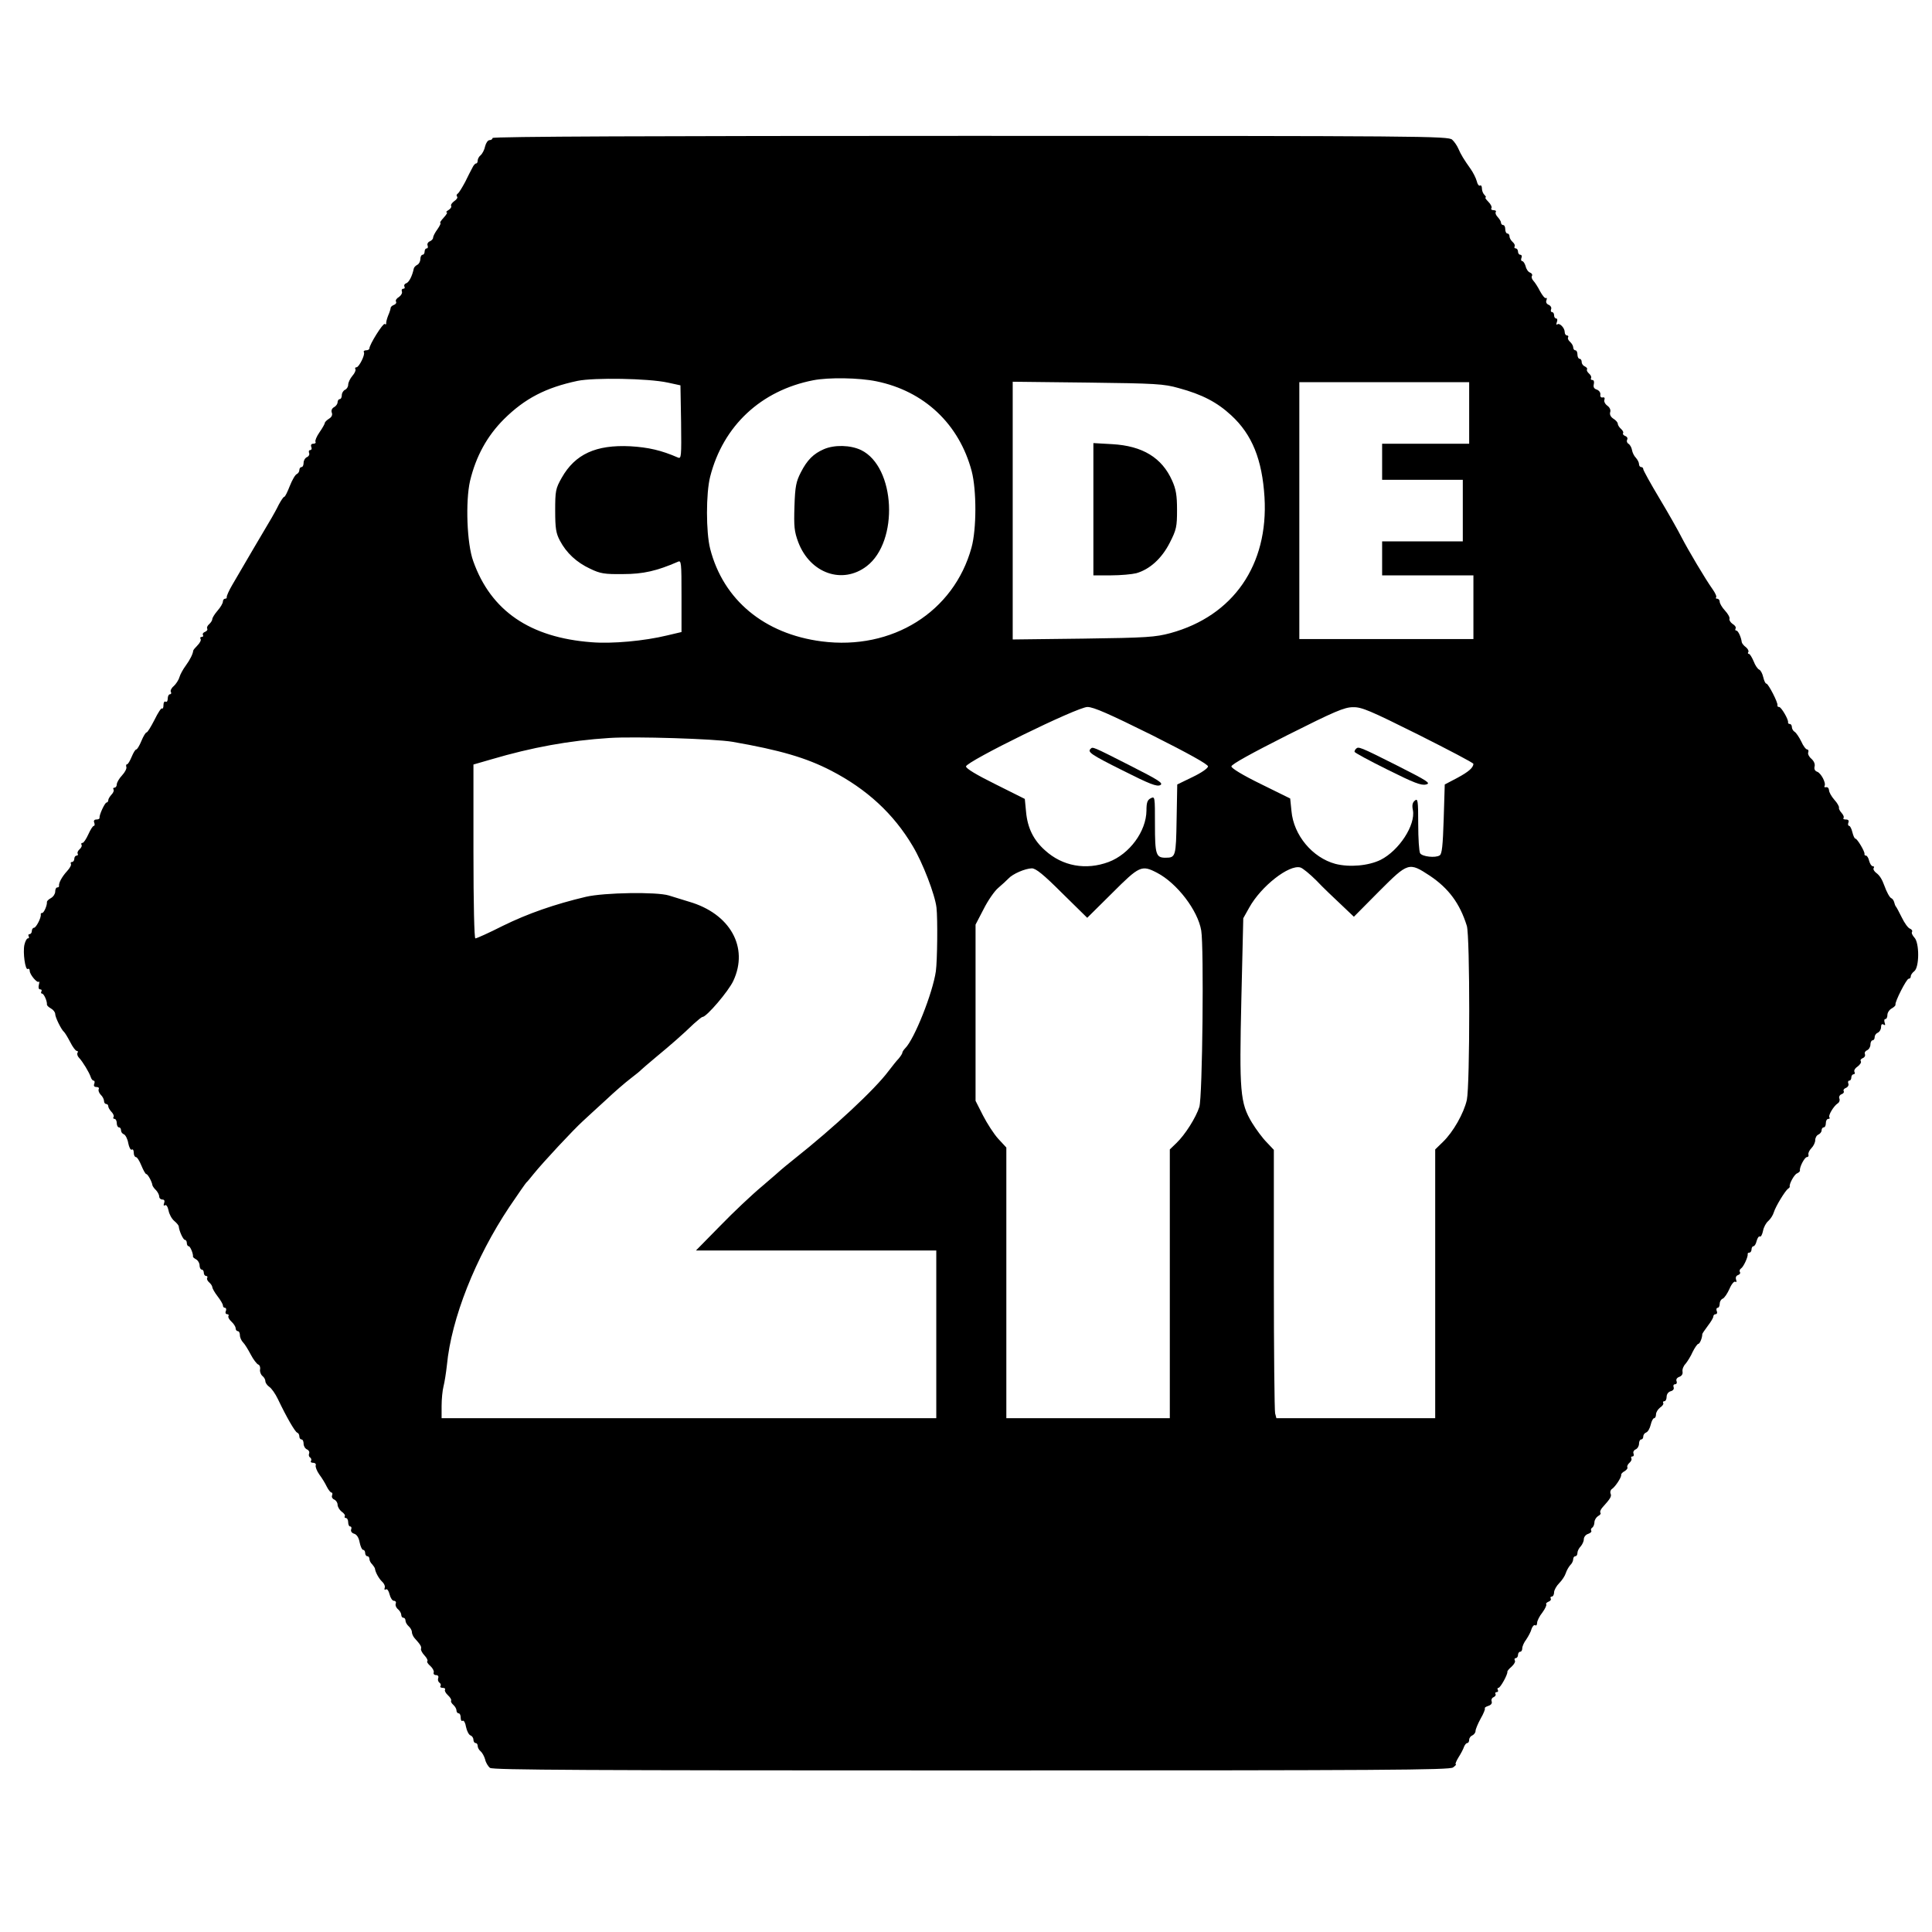
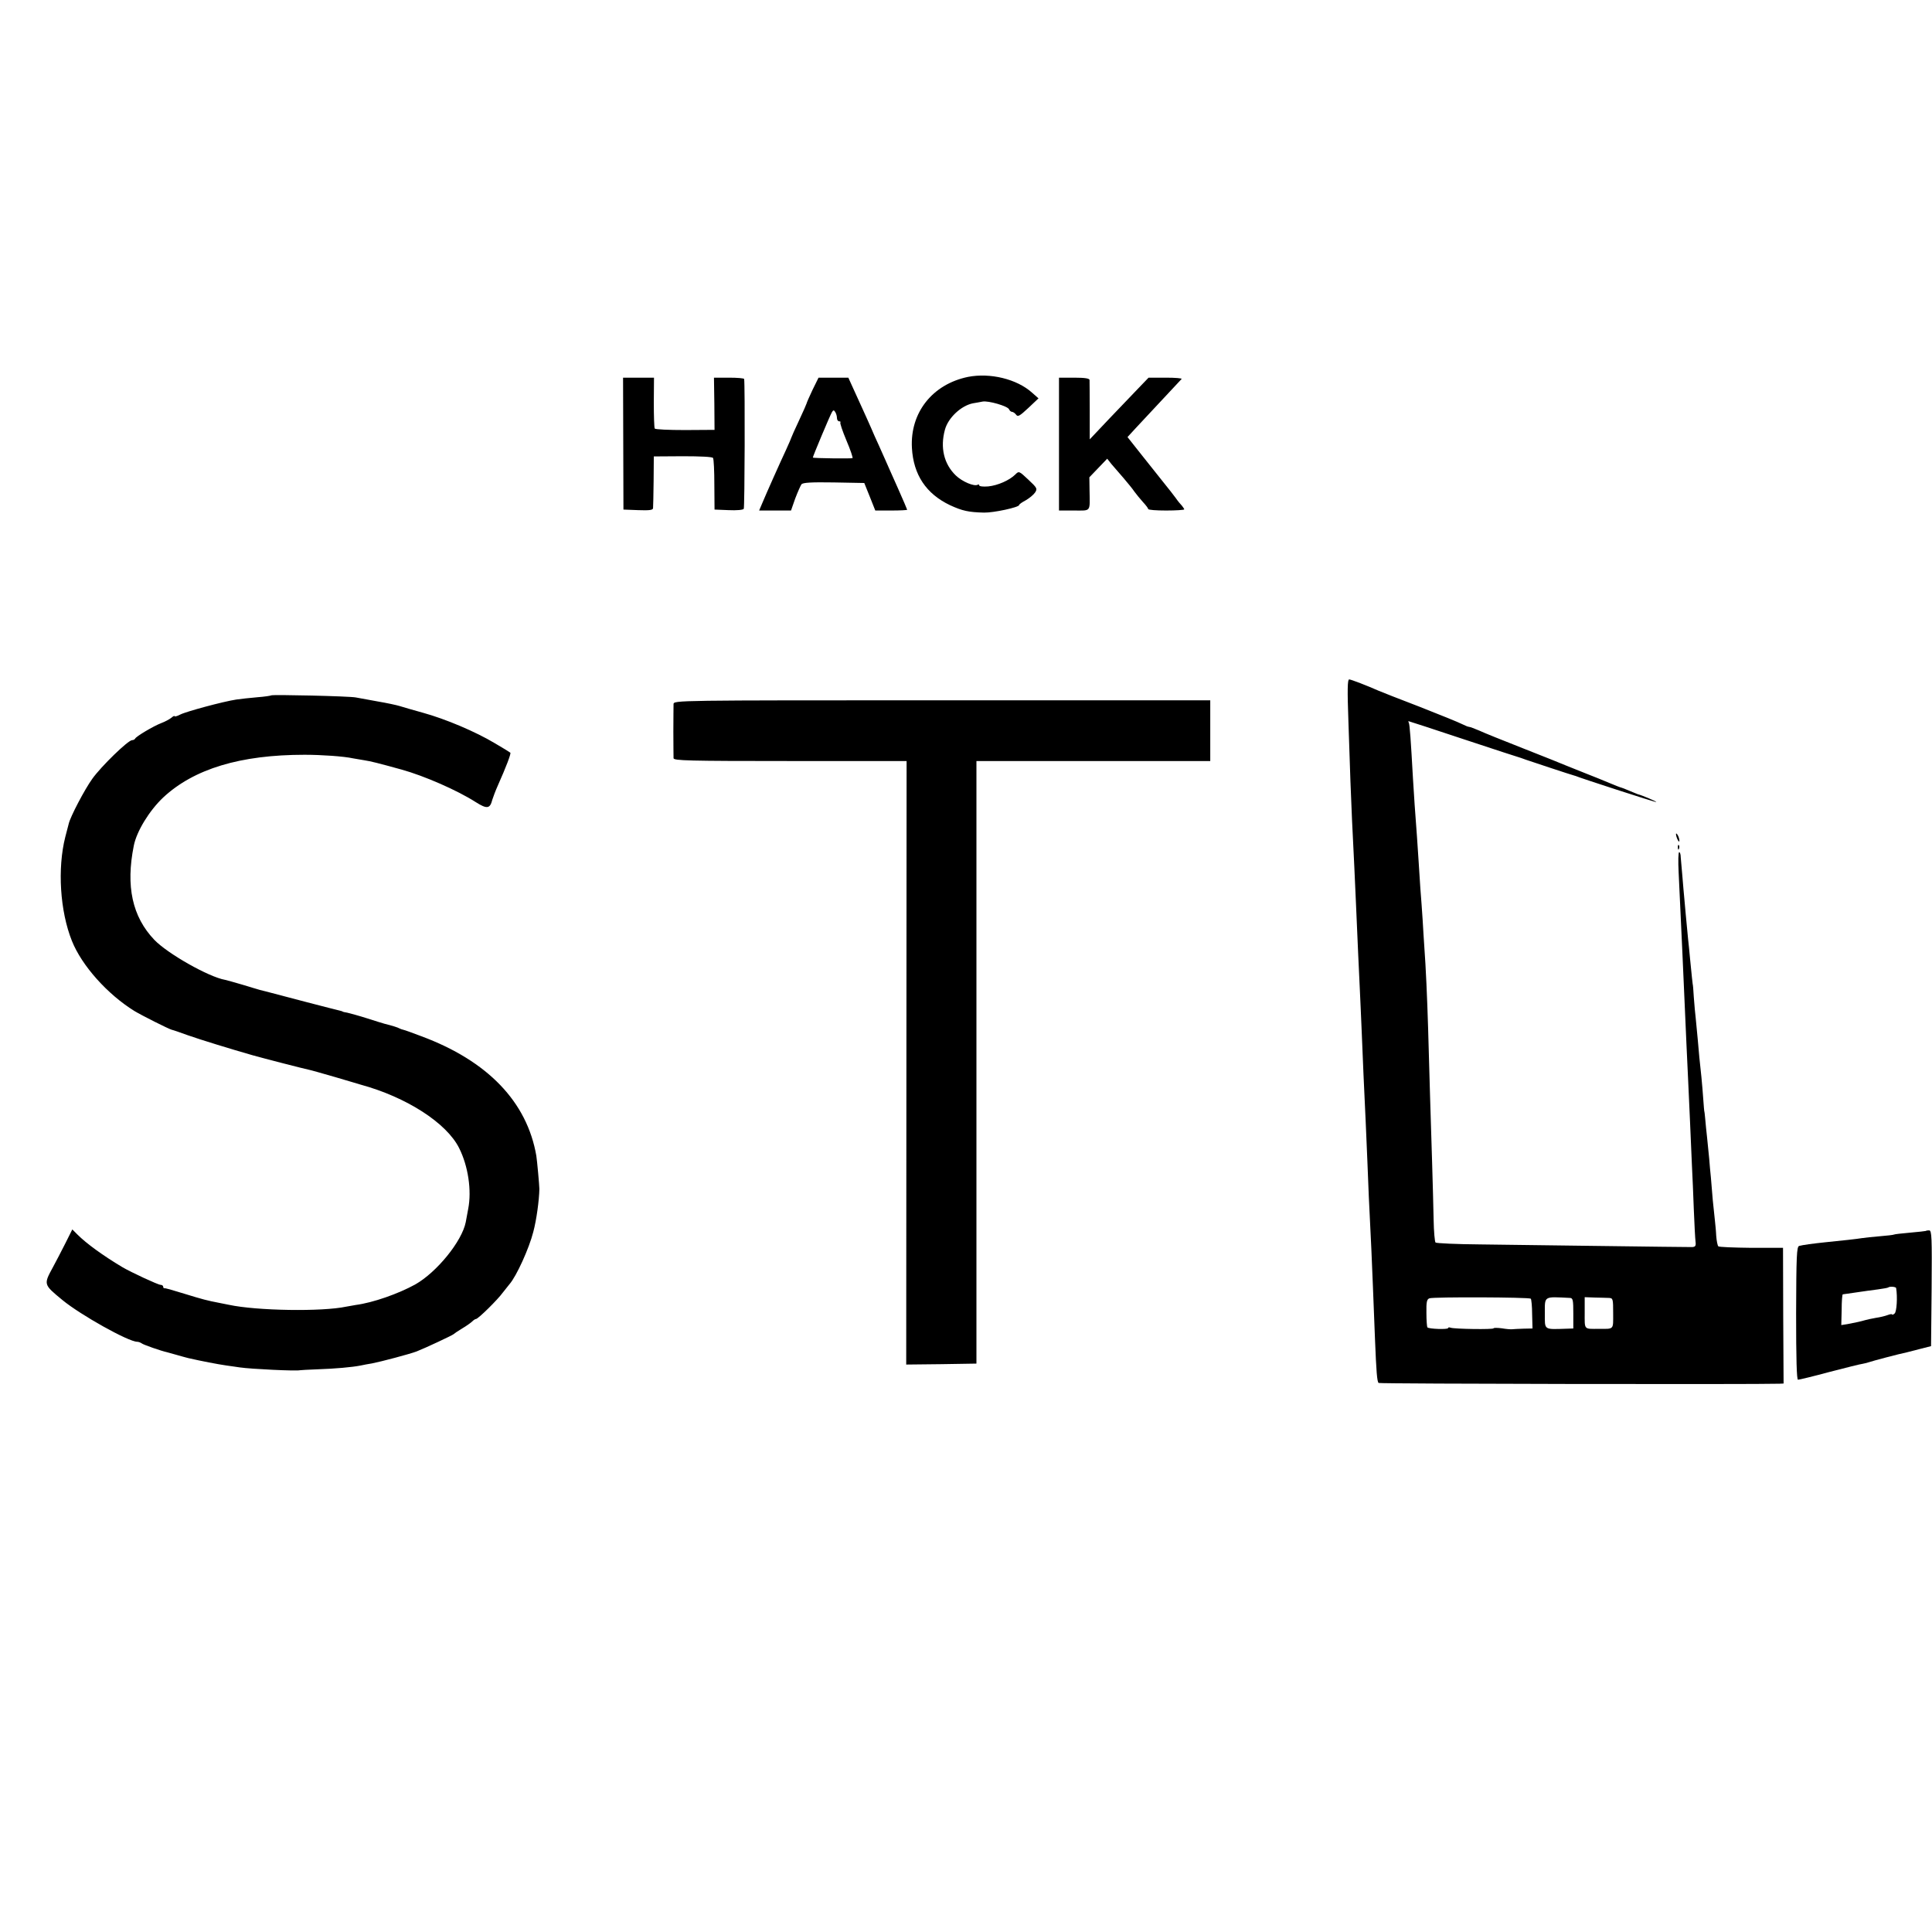
- <svg xmlns="http://www.w3.org/2000/svg" version="1" width="1213.333" height="1213.333" viewBox="0 0 910 910">
-   <path d="M232 65c0 .5-.6 1-1.4 1-.8 0-1.7 1.3-2.1 2.9-.3 1.6-1.3 3.5-2.1 4.2-.8.6-1.4 1.8-1.4 2.5 0 .8-.3 1.4-.8 1.4-.4 0-1.2.9-1.7 2-.6 1-2.1 4.1-3.4 6.7-1.4 2.6-2.9 5.1-3.5 5.5-.6.4-.7 1-.3 1.4.4.4-.2 1.4-1.3 2.1-1.1.8-1.8 1.8-1.5 2.3.3.5-.3 1.3-1.2 1.9-1 .6-1.4 1.1-.9 1.1.5 0-.1 1.1-1.4 2.5-1.3 1.4-2 2.5-1.6 2.5.4 0-.2 1.3-1.3 2.9-1.2 1.6-2.1 3.4-2.1 4 0 .7-.7 1.4-1.6 1.8-.8.3-1.3 1.2-1 1.9.3.8.1 1.4-.4 1.4-.6 0-1 .7-1 1.5s-.4 1.5-1 1.5c-.5 0-1 .9-1 2 0 1-.6 2.3-1.4 2.7-.8.4-1.6 1.2-1.7 1.8-.7 3.4-2.2 6.4-3.5 6.9-.9.3-1.2 1-.9 1.6.3.5.1 1-.5 1-.7 0-1 .6-.7 1.3.3.7-.4 1.9-1.4 2.6-1.1.6-1.7 1.6-1.4 2.1.4.6-.1 1.3-.9 1.6-.9.3-1.6 1-1.6 1.4 0 .5-.5 2.1-1.2 3.7-.6 1.5-1 3.2-.9 3.6.1.5-.2.6-.7.3-.8-.5-7.2 9.7-7.2 11.5 0 .5-.7.9-1.6.9-.8 0-1.3.4-1 .9.7 1.1-2.3 7.1-3.5 7.1-.6 0-.8.4-.5.9.3.4-.3 1.9-1.4 3.1-1.1 1.3-2 3.2-2 4.2s-.7 2.1-1.5 2.4c-.8.4-1.5 1.5-1.5 2.5s-.4 1.9-1 1.9c-.5 0-1 .7-1 1.5 0 .7-.7 1.8-1.7 2.3-1 .6-1.4 1.6-1 2.6.4 1-.1 2.1-1.3 2.8-1.1.7-2 1.6-2 2 0 .4-1.1 2.4-2.5 4.4-1.4 2-2.2 4-1.9 4.5.3.5-.2.9-1 .9-1 0-1.3.6-1 1.5.4.8.1 1.5-.5 1.5s-.8.6-.5 1.4c.3.7-.2 1.6-1 1.9-.9.4-1.6 1.6-1.6 2.7s-.4 2-1 2c-.5 0-1 .6-1 1.4 0 .8-.6 1.6-1.2 1.9-.7.2-2.2 2.8-3.3 5.6-1.1 2.8-2.2 5.1-2.6 5.1-.4 0-1.5 1.7-2.6 3.7-1 2.1-2.6 4.9-3.4 6.3-2 3.3-14.8 25.1-18.5 31.5-1.6 2.7-2.7 5.3-2.6 5.7.1.5-.2.8-.8.8-.5 0-1 .6-1 1.3 0 .8-1.1 2.7-2.5 4.3-1.4 1.6-2.5 3.4-2.5 4 0 .6-.7 1.7-1.5 2.4s-1.2 1.6-.9 2.1c.3.5-.2 1.2-1 1.5-.9.3-1.3 1-1 1.5.3.5 0 .9-.6.9s-.9.4-.5 1c.3.5-.3 1.8-1.5 3-1.1 1.1-2 2.2-2 2.5-.1 1.4-1.5 4.3-3.5 7-1.2 1.6-2.6 4.1-3 5.5-.4 1.4-1.7 3.3-2.7 4.2-1.1.9-1.7 2.2-1.3 2.7.3.6.1 1.1-.4 1.1-.6 0-1.1.9-1.1 2.1 0 1.1-.4 1.7-1 1.4-.6-.3-1 .4-1 1.6 0 1.2-.3 1.9-.7 1.6-.3-.4-1.9 2-3.5 5.3-1.7 3.3-3.3 6-3.8 6-.4 0-1.5 1.8-2.4 4-.9 2.2-2 4-2.4 4-.5 0-1.4 1.6-2.2 3.5-.8 1.9-1.7 3.5-2.2 3.5-.4 0-.5.6-.3 1.2.3.7-.6 2.5-2 4s-2.5 3.4-2.5 4.3c0 .8-.5 1.5-1.1 1.5-.5 0-.8.4-.4.9.3.5-.2 1.6-1 2.4-.8.9-1.5 2-1.5 2.6 0 .6-.4 1.1-.8 1.1-.8 0-3.6 6-3.3 7.2 0 .5-.6.8-1.5.8-1 0-1.4.6-1 1.5.3.8.2 1.5-.2 1.5-.5 0-1.6 1.8-2.6 4s-2.2 4-2.7 4c-.6 0-.8.4-.5.9.3.5-.1 1.4-.9 2.1-.8.7-1.2 1.6-.9 2.1.3.5 0 .9-.5.9-.6 0-1.1.7-1.1 1.5s-.5 1.5-1.1 1.5c-.5 0-.8.4-.5.9.3.5-.5 2-1.8 3.4-2.4 2.6-4 5.6-3.8 6.9.1.5-.3.8-.8.8-.6 0-1 .9-1 2 0 1-.9 2.4-2 3-1.1.6-1.9 1.4-1.9 1.8.2 1.5-1.4 5.2-2.2 5.2-.5 0-.8.3-.7.7.3 1.5-2.2 6.3-3.2 6.3-.5 0-1 .7-1 1.5s-.5 1.5-1.1 1.5c-.5 0-.7.4-.4 1 .3.5.2 1-.4 1-.5 0-1.2 1.3-1.6 3-.8 3.6.4 12.2 1.6 11.4.5-.3.9.1.9.9 0 1.7 3.5 5.9 4.3 5.1.3-.3.3.3 0 1.5-.3 1.3-.1 2.1.6 2.1s.9.4.6 1c-.3.5-.2 1 .3 1 .9 0 2.5 3.7 2.3 5.2 0 .4.8 1.2 1.9 1.8 1.1.6 2 1.8 2 2.6 0 1.6 2.9 7.4 4.1 8.4.4.3 1.7 2.4 2.9 4.7 1.2 2.4 2.6 4.3 3.2 4.3.5 0 .7.4.3.9-.3.5 0 1.6.7 2.3 1.8 1.9 4.8 6.9 5.5 9 .3 1 .9 1.8 1.4 1.8.5 0 .6.7.3 1.5-.4 1 0 1.5 1.1 1.5.9 0 1.3.5 1 1-.3.6.1 1.7.9 2.6.9.8 1.6 2.2 1.6 3 0 .8.5 1.4 1 1.4.6 0 1 .5 1 1.1 0 .6.7 1.7 1.5 2.6.8.8 1.3 1.9 1 2.4-.4.5-.1.9.4.9.6 0 1.1.9 1.1 2s.5 2 1 2c.6 0 1 .6 1 1.4 0 .8.6 1.6 1.4 1.9.7.3 1.7 2.2 2 4.1.4 2 1.1 3.4 1.7 3.1.5-.4.9.3.9 1.4 0 1.2.5 2.1 1 2.1.6 0 1.7 1.8 2.6 4 .9 2.2 1.9 4 2.3 4 .7 0 2.7 3.6 2.9 5.3.1.4.8 1.5 1.7 2.3.8.9 1.5 2.2 1.5 3 0 .8.7 1.4 1.5 1.4.9 0 1.2.6.8 1.7-.4 1-.2 1.4.4 1 .6-.4 1.3.6 1.7 2.5.3 1.7 1.5 3.9 2.7 4.9 1.1.9 2.1 2.1 2.1 2.6.2 2.2 2.1 6.3 2.9 6.3.5 0 .9.7.9 1.5s.4 1.5.9 1.5c.7 0 2.2 3.6 2 4.9-.1.2.6.8 1.5 1.3S94 595 94 596c0 1.1.5 2 1 2 .6 0 1 .7 1 1.5s.5 1.5 1.1 1.5c.5 0 .8.4.5.9-.3.5.1 1.4.9 2.1.8.7 1.5 1.7 1.5 2.3 0 .5 1.1 2.5 2.5 4.3 1.4 1.8 2.5 3.7 2.5 4.3 0 .6.4 1.1 1 1.1.5 0 .7.7.4 1.5-.4.8-.1 1.5.6 1.5.6 0 .9.4.6.9-.3.4.3 1.6 1.4 2.6 1.1 1 2 2.4 2 3.2 0 .7.5 1.3 1 1.3.6 0 1 .9 1 1.9 0 1.1.7 2.6 1.5 3.4.8.8 2.4 3.4 3.6 5.7 1.2 2.3 2.8 4.4 3.5 4.7.7.2 1.1 1.3.9 2.3-.2 1 .3 2.4 1.1 3.1.8.6 1.4 1.7 1.4 2.5 0 .7.8 1.9 1.8 2.6 1.1.7 2.9 3.3 4.1 5.8 4.1 8.6 8.1 15.5 9.1 15.8.6.2 1 1 1 1.8s.5 1.4 1 1.4c.6 0 1 .9 1 2s.7 2.3 1.6 2.7c.8.3 1.3 1.2 1 1.9-.3.7-.1 1.6.5 1.9.5.4.7 1.1.4 1.6-.4.5.1.9 1 .9s1.5.6 1.2 1.2c-.2.7.5 2.6 1.7 4.3 1.2 1.6 2.8 4.2 3.5 5.7.8 1.6 1.8 2.8 2.2 2.8.5 0 .6.6.3 1.4-.3.7.2 1.6 1 1.9.9.4 1.6 1.5 1.6 2.4 0 1 .9 2.5 1.9 3.3 1.1.7 1.8 1.7 1.5 2.2-.3.4 0 .8.5.8.6 0 1.1.9 1.1 2s.4 2 1 2c.5 0 .7.6.4 1.4-.3.8.3 1.7 1.4 2 1.3.4 2.2 1.9 2.6 4.1.4 1.9 1.1 3.5 1.6 3.5.6 0 1 .7 1 1.5s.5 1.5 1 1.5c.6 0 1 .6 1 1.3 0 .7.6 1.9 1.3 2.5.6.7 1.2 1.6 1.3 2 .2 1.8 1.9 4.8 3.4 6.2.9.8 1.5 2.1 1.2 2.9-.3.8 0 1.1.6.7.6-.3 1.3.7 1.7 2.4.4 1.6 1.3 3 2 3 .8 0 1.2.6.9 1.3-.3.8.2 2 1.1 2.7.8.7 1.5 1.9 1.5 2.6 0 .8.5 1.4 1 1.4.6 0 1 .6 1 1.4 0 .7.7 1.9 1.5 2.6.8.7 1.5 1.9 1.5 2.7 0 .8.6 2.1 1.2 2.8 2.9 3.2 3.4 4.1 3.1 5.1-.2.5.5 1.9 1.6 3.1 1.1 1.1 1.7 2.4 1.4 2.7-.4.3.3 1.4 1.4 2.3 1.1 1 1.8 2.4 1.6 3-.3.7.2 1.3 1.1 1.3.9 0 1.3.6 1 1.4-.3.8 0 1.7.5 2.1.6.3.9 1.1.6 1.6-.4.5.1.9 1 .9s1.4.4 1.1.9c-.3.4.3 1.6 1.4 2.6 1.1 1 1.7 2.1 1.5 2.5-.3.4.2 1.3 1 2s1.5 1.9 1.5 2.6c0 .8.5 1.4 1 1.4.6 0 1 .9 1 2.1 0 1.1.4 1.8.9 1.4.6-.3 1.3 1 1.6 2.9.4 1.9 1.3 3.7 2.1 4 .8.3 1.4 1.2 1.4 2.1 0 .8.5 1.5 1 1.5.6 0 1 .6 1 1.4 0 .7.6 1.9 1.4 2.5.8.7 1.7 2.4 2.1 3.8.3 1.5 1.4 3.3 2.3 4 1.4 1 45.4 1.2 226.7 1.2 196.3 0 225.2-.2 226.9-1.4 1.1-.8 1.7-1.5 1.3-1.5-.4 0 .2-1.5 1.3-3.3 1.1-1.7 2.3-4 2.6-5 .4-.9 1-1.7 1.5-1.7s.9-.7.9-1.5c0-.9.7-1.8 1.5-2.1.8-.4 1.5-1.3 1.5-2.1s1.1-3.4 2.4-5.8c1.4-2.4 2.2-4.5 2-4.8-.3-.3.4-.8 1.6-1.2 1.3-.4 1.9-1.2 1.6-2.1-.3-.8.1-1.7.9-2 .8-.4 1.2-1 .9-1.5-.3-.5 0-.9.6-.9s.8-.5.5-1c-.3-.6-.2-1 .3-1 .9 0 4.4-6.3 4.2-7.6-.1-.3.8-1.4 2-2.4 1.2-1.1 1.9-2.4 1.5-2.9-.3-.6-.1-1.1.4-1.1.6 0 1.1-.7 1.1-1.5s.5-1.5 1-1.5c.6 0 1-.7 1-1.6 0-.9.8-2.8 1.9-4.2 1-1.5 2.2-3.7 2.5-5 .4-1.2 1.2-2 1.7-1.7.5.4.9-.2.9-1.1 0-.9 1.1-3.2 2.5-4.9 1.3-1.8 2.1-3.5 1.8-3.9-.3-.3.2-.8 1.1-1.2.9-.3 1.3-1 1-1.5-.3-.5 0-.9.5-.9.6 0 1.1-.9 1.1-2 0-1 1.1-3 2.4-4.3 1.3-1.3 2.7-3.4 3.1-4.7.4-1.3 1.4-3 2.1-3.8.8-.7 1.4-2 1.4-2.8 0-.8.5-1.4 1-1.4.6 0 1-.7 1-1.6 0-.8.7-2.2 1.5-3 .8-.9 1.5-2.4 1.5-3.4s.9-2.2 2-2.5c1.1-.4 1.8-1 1.5-1.5-.3-.5-.1-1.1.5-1.5.5-.3 1-1.5 1-2.5s.8-2.3 1.7-2.9c1-.5 1.5-1.2 1.1-1.6-.3-.4.1-1.5 1-2.5 3.7-4.1 4.4-5.2 3.8-6.5-.3-.8 0-1.8.7-2.2 1.5-1 4.5-5.5 4.3-6.6-.1-.5.7-1.3 1.7-1.8.9-.6 1.5-1.4 1.2-1.8-.2-.5.2-1.4 1-2.1.8-.7 1.2-1.6.9-2.1-.3-.5-.1-.9.5-.9s.8-.6.5-1.4c-.3-.7.2-1.6 1-1.9.9-.4 1.6-1.6 1.6-2.7s.5-2 1-2c.6 0 1-.6 1-1.4 0-.8.6-1.6 1.4-1.9.8-.3 1.7-1.9 2.1-3.6.4-1.7 1.1-3.1 1.6-3.1s.9-.8.9-1.8.9-2.4 1.9-3.2c1.1-.7 1.8-1.7 1.5-2.2-.3-.4 0-.8.5-.8.6 0 1.1-.9 1.1-2.1 0-1.2.8-2.3 1.9-2.6 1.2-.3 1.7-1.1 1.4-1.9-.3-.8 0-1.4.7-1.4s1-.7.7-1.4c-.4-.9.2-1.7 1.3-2.1 1.1-.4 1.7-1.3 1.5-2.4-.2-1.1.4-2.7 1.4-3.7.9-1.1 2.5-3.6 3.4-5.7 1-2 2.2-3.7 2.6-3.7.7 0 1.9-2.8 1.9-4.6 0-.3 1.2-2 2.6-3.9 1.4-1.8 2.6-3.8 2.6-4.4 0-.6.5-1.1 1.1-1.1.6 0 .9-.7.5-1.5-.3-.8-.1-1.5.4-1.5.6 0 1-.9 1-1.9 0-1 .6-2.1 1.4-2.4.8-.3 2.2-2.4 3.2-4.6.9-2.2 2.2-3.7 2.7-3.4.6.4.8 0 .4-1-.3-.9 0-1.8.9-2.1.9-.3 1.3-1 .9-1.5-.3-.5 0-1.3.5-1.6 1.2-.7 3.4-5.5 3.2-6.8-.1-.4.2-.7.8-.7.5 0 1-.7 1-1.5s.4-1.5.9-1.5 1.2-1.1 1.5-2.5c.4-1.4 1-2.3 1.5-2.1.5.3 1.1-.8 1.5-2.6.3-1.7 1.4-3.8 2.5-4.7 1-.9 2.2-2.7 2.6-4.1.9-2.9 5.4-10.2 6.7-11.1.5-.3.9-.8.8-1-.4-1.1 2.1-5.7 3.4-6.2.9-.4 1.5-1 1.4-1.4-.3-1.5 2.2-6.3 3.3-6.3.6 0 .9-.5.7-1.2-.2-.6.4-2 1.4-3 1-1 1.8-2.7 1.8-3.8 0-1.1.7-2.3 1.5-2.6.8-.4 1.5-1.2 1.5-2s.5-1.4 1-1.4c.6 0 1-.9 1-2s.5-2 1.2-2c.6 0 .8-.3.5-.7-.8-.7 2-5.4 3.9-6.6.7-.4 1.1-1.4.8-2.2-.4-.8.1-1.8 1-2.1.9-.3 1.3-1 1-1.5-.3-.5.2-1.2 1.1-1.5.9-.4 1.4-1.3 1.1-2-.3-.8-.1-1.4.4-1.4.6 0 1-.7 1-1.5s.5-1.5 1.1-1.5c.5 0 .7-.5.4-1.1-.4-.6.2-1.7 1.4-2.5 1.2-.9 1.9-2 1.6-2.5-.4-.5 0-1.2.9-1.5.8-.3 1.3-1.1 1-1.9-.3-.7.2-1.5 1-1.8.9-.4 1.6-1.6 1.6-2.7s.5-2 1-2c.6 0 1-.7 1-1.5 0-.9.7-1.8 1.5-2.1.8-.4 1.5-1.5 1.5-2.6 0-1.2.4-1.7 1.2-1.2.8.5.9.2.5-.9-.3-1-.2-1.7.3-1.7.6 0 1-.9 1-2 0-1 .9-2.4 2-3 1.1-.6 1.9-1.4 1.8-1.8-.4-1.2 5.2-12.2 6.2-12.2.6 0 1-.5 1-1.1 0-.7.7-1.7 1.6-2.4 2.5-1.8 2.5-13.5.1-15.9-.9-1-1.5-2.2-1.1-2.7.3-.5-.2-1.2-1-1.5-.9-.3-2.6-2.7-3.8-5.2-1.3-2.6-2.5-4.9-2.8-5.2-.3-.3-.6-1.2-.8-2-.2-.8-.8-1.7-1.3-1.9-.8-.2-2.3-3-3.4-6.1-1-2.8-2.2-4.7-3.7-5.8-1-.7-1.6-1.8-1.3-2.3.4-.5.2-.9-.4-.9-.6 0-1.3-1.1-1.7-2.5-.3-1.4-1-2.5-1.5-2.5s-.8-.3-.7-.8c.3-.9-3.4-7.2-4.3-7.2-.4 0-1-1.4-1.4-3-.4-1.7-1.1-3-1.5-3-.5 0-.7-.7-.4-1.5.4-1 0-1.5-1.2-1.5-.9 0-1.4-.3-1.1-.7.4-.3 0-1.4-.8-2.3-.9-1-1.5-2.1-1.3-2.6.1-.5-.8-2.2-2.2-3.7-1.4-1.6-2.5-3.6-2.5-4.5-.1-1-.7-1.6-1.4-1.4-.7.1-1-.1-.7-.6.8-1.4-1.7-6.1-3.5-6.7-1.1-.4-1.5-1.3-1.2-2.5.3-1.1-.3-2.5-1.5-3.6-1.1-.9-1.8-2.3-1.5-3 .3-.8 0-1.4-.5-1.4-.6 0-1.9-1.7-2.8-3.8-1-2-2.4-4.1-3.1-4.5-.7-.4-1.3-1.5-1.3-2.2 0-.8-.4-1.5-1-1.5-.5 0-.9-.3-.8-.8.3-1.2-3.2-7.2-4.2-7.2-.6 0-.9-.3-.8-.8.4-1.1-4.3-10.2-5.2-10.2-.5 0-1.1-1.4-1.5-3.1-.4-1.7-1.2-3.2-1.9-3.5-.7-.3-1.9-2-2.6-3.9-.8-1.9-1.8-3.5-2.2-3.5-.5 0-.7-.4-.3-.9.3-.5-.3-1.6-1.2-2.3-1-.7-1.8-1.8-1.9-2.3-.3-2.4-1.7-5.5-2.6-5.5-.5 0-.6-.4-.3-1 .3-.5-.3-1.5-1.4-2.1-1-.7-1.7-1.8-1.5-2.4.3-.6-.7-2.4-2.1-3.9-1.4-1.5-2.5-3.4-2.5-4.2 0-.7-.5-1.4-1.2-1.4-.6 0-.8-.3-.5-.6.4-.4-.4-2.1-1.6-3.8-3.5-4.9-11.6-18.6-14.7-24.6-1.5-3-6.2-11.3-10.4-18.3S774 221.5 774 221c0-.6-.4-1-1-1-.5 0-1-.6-1-1.4 0-.8-.7-2.1-1.5-3-.8-.8-1.6-2.4-1.8-3.6-.2-1.2-.9-2.5-1.7-3-.7-.4-.9-1.3-.6-1.9.4-.6 0-1.4-.8-1.7-.9-.3-1.4-1-1.1-1.4.3-.4-.2-1.3-1-2s-1.5-1.8-1.5-2.4c0-.6-.9-1.7-2.1-2.4-1.2-.8-1.8-1.9-1.5-3 .4-1.1-.2-2.3-1.3-3.1-1.1-.8-1.7-2-1.4-2.8.3-.8 0-1.3-.8-1.1-.8.2-1.3-.4-1.1-1.4.1-.9-.6-1.9-1.7-2.3-1.3-.4-1.7-1.2-1.4-2.5.3-1.2 0-2-.6-2-.7 0-1-.4-.7-.9.3-.5-.1-1.4-.9-2.1-.8-.7-1.3-1.6-1-2 .3-.4-.2-1-1-1.4-.8-.3-1.5-1.2-1.5-2.1 0-.8-.4-1.5-1-1.5-.5 0-1-.9-1-2s-.4-2-1-2c-.5 0-1-.6-1-1.4 0-.7-.7-1.9-1.5-2.6-.8-.7-1.2-1.6-.9-2.1.3-.5 0-.9-.5-.9-.6 0-1.1-.7-1.1-1.6 0-2-2.5-4.5-3.5-3.6-.5.4-.5-.1-.2-1.1.4-.9.2-1.7-.3-1.7-.6 0-1-.7-1-1.5s-.4-1.5-1-1.5c-.5 0-.7-.6-.4-1.4.3-.7-.2-1.6-1.1-2-1-.4-1.5-1.2-1.1-2.2.3-.8.2-1.3-.2-1-.5.3-1.7-1.2-2.8-3.2-1-2-2.5-4.3-3.2-5-.7-.8-1-1.8-.6-2.3.3-.5-.1-1.2-.9-1.5-.9-.3-1.8-1.6-2.1-3-.4-1.3-1.1-2.4-1.6-2.4s-.7-.7-.4-1.5c.4-.8.1-1.5-.5-1.5s-1.1-.7-1.1-1.5-.5-1.5-1.1-1.5c-.5 0-.8-.4-.5-.9.3-.5-.1-1.4-.9-2.1-.8-.7-1.5-1.9-1.5-2.6 0-.8-.4-1.4-1-1.4-.5 0-1-.9-1-2s-.4-2-1-2c-.5 0-1-.5-1-1.1 0-.6-.7-1.7-1.5-2.6-.8-.8-1.3-1.9-1-2.4.4-.5-.1-.9-1-.9s-1.4-.4-1-1c.3-.5-.3-1.8-1.5-3-1.1-1.1-1.7-2-1.3-2 .4 0 .2-.5-.5-1.2s-1.2-2-1.2-3.1c0-1-.4-1.6-.9-1.3-.5.3-1.2-.6-1.5-2-.4-1.5-1.7-4.1-2.9-5.8-3.2-4.5-4.6-6.8-5.8-9.6-.6-1.4-1.9-3.3-2.9-4.2-1.8-1.7-13.3-1.8-227-1.8-149.3 0-225 .3-225 1zm82.5 115.2l6 1.3.3 17.4c.2 16.3.1 17.3-1.5 16.6-7.8-3.4-13.9-4.8-22.4-5.3-16.2-.8-26 3.7-32.3 14.8-2.9 5.1-3.1 6.2-3.1 15.5 0 8.4.4 10.7 2.2 14.1 3.1 5.9 7.9 10.3 14.3 13.3 4.8 2.3 6.7 2.6 15.5 2.5 9.5 0 15.9-1.5 25.8-5.8 1.6-.8 1.7.4 1.7 16.1v17l-6.8 1.6c-10.7 2.6-25.8 4-35.6 3.2-29-2.2-47.4-14.8-55.7-38.2-3-8.2-3.7-28.1-1.5-37.8 2.8-11.6 8-21.1 16-29.1 9.8-9.7 19.6-14.8 34.6-18 7.8-1.6 33.3-1.2 42.5.8zm98.3-.6c22.5 4.6 39 20.1 44.9 42.4 2.3 8.9 2.3 27.2-.1 35.9-8.3 30.3-37.3 48.5-70.6 44.2-27-3.5-46.3-19.5-52.5-43.6-2-7.8-2-26.2 0-34 6.1-23.9 23.9-40.6 48.6-45.4 7.2-1.4 21.5-1.2 29.7.5zm142.4 3.2c11.1 3 18.1 6.7 24.7 12.8 9.9 9.1 14.6 20.9 15.7 38.6 1.9 31.9-14.7 55.9-44.3 64-7.1 1.9-11 2.2-41 2.6l-33.3.4V179.8l35.3.4c32.1.4 35.9.6 42.9 2.6zM692 194.5V209h-41v17h38v29h-38v16h43v30h-82V180h80v14.5zM542.5 346.2C559.8 354.9 569 360 569 361c-.1.9-3.1 3-7.3 5l-7.2 3.5-.3 16.5c-.3 17.4-.4 18-5.2 18-4.5 0-5-1.4-5-15.7 0-13.1 0-13.3-2-12.3-1.6.8-2 2.1-2 5.8-.1 9.8-8 20.5-17.8 24.2-10.7 4-21.8 2-30-5.5-5.4-4.8-8.2-10.5-8.9-18l-.6-6.2-13.8-6.9C460 365 455 362 455 361c.1-2.3 52.4-28 57.2-28 2.9 0 10.3 3.3 30.3 13.2zM668 346c14.3 7.2 26 13.3 26 13.8-.1 1.8-2.2 3.7-7.6 6.6l-5.9 3.1-.5 16.3c-.4 12.5-.8 16.5-1.9 17.1-2 1.3-8.2.6-9.2-1-.5-.8-.9-7-.9-13.8 0-11.1-.2-12.2-1.6-11-1.1.9-1.4 2.2-.9 4.5 1.3 7-6.5 19-15.2 23.4-5.7 2.8-14.6 3.6-21.3 1.9-10.8-2.9-19.7-13.5-20.7-24.9l-.6-5.9-13.8-6.8c-8.6-4.2-13.8-7.4-13.9-8.3 0-1 9.5-6.2 26.3-14.7 22.3-11.2 26.9-13.2 31-13.2 4.1-.1 8 1.6 30.7 12.9zm-323 3.4c22.4 3.9 34.7 7.5 46.5 13.6 16.8 8.7 29.4 20.3 38.4 35.5 4.7 7.8 10.5 22.9 11.2 29 .6 5.4.4 24.9-.3 30-1.5 10.3-10.1 31.9-14.4 36.2-.8.8-1.4 1.8-1.4 2.2 0 .4-.8 1.6-1.7 2.7-1 1-3.1 3.7-4.8 5.9-6.4 8.6-25.6 26.5-44.4 41.4-3.1 2.5-5.8 4.7-6.1 5-.3.3-4.3 3.8-9 7.8-4.7 3.9-13.6 12.3-19.8 18.7L327.8 589H441v79H208v-5.8c0-3.1.4-7.3.9-9.2.5-1.9 1.2-6.4 1.6-10 2.1-22 13.4-50.5 29.4-74.5 4.1-6.1 7.7-11.2 8-11.5.4-.3 1.9-2.1 3.4-4 4.6-5.7 18.9-21 23.2-24.9 2.1-2 7.1-6.5 11-10.1 3.8-3.6 9-8.1 11.5-10 2.5-1.9 4.7-3.7 5-4.1.3-.3 3.4-3 7-6 6.9-5.7 12.3-10.4 17.8-15.7 1.9-1.7 3.7-3.2 4.1-3.2 1.9 0 12.3-12.2 14.5-17 7.4-15.8-1.5-31.7-20.9-37.3-3.3-1-7.5-2.3-9.4-2.9-5.7-1.8-30.5-1.4-39.1.6-14.8 3.5-27.4 7.9-39.2 13.7-6.5 3.3-12.3 5.9-12.9 5.9-.5 0-.9-15.9-.9-40.9v-41l8.3-2.4c19.3-5.7 36.9-8.9 55.7-10.1 12-.8 49.8.4 58 1.8zm275.1 65.4c3 3.2 8.3 8.2 11.6 11.3l6 5.7 11.9-12c13.7-13.7 14-13.8 23.9-7.3 8.8 5.9 14.1 13 17.4 23.6 1.5 4.8 1.5 74.9 0 82-1.4 6.2-6.4 15.1-11.3 19.8l-3.6 3.5V668h-74.8l-.6-2.3c-.3-1.2-.6-29.6-.6-63.2v-60.9l-3.4-3.6c-1.9-1.9-5-6.1-6.9-9.2-5.6-9.3-6-14.6-5-58.3l.9-38 2.8-5c5.6-10.1 18.8-20.4 24.1-18.9 1.1.3 4.5 3.1 7.6 6.2zm-119.8 5.9l11.8 11.6 11.7-11.6c12.9-12.9 13.9-13.4 21.2-9.6 9.4 4.9 19.2 17.7 20.8 27.2 1.3 7.8.6 78.5-.9 83.1-1.6 5-6.7 13.1-10.8 17l-3.1 3V668h-77V540.5l-3.8-4.1c-2.1-2.3-5.3-7.3-7.2-11l-3.5-6.9v-83l3.8-7.3c2-4 5.1-8.5 6.9-10 1.8-1.5 3.9-3.5 4.8-4.4 2-2.2 7.8-4.7 11-4.8 1.9 0 5.5 2.9 14.3 11.7z" />
-   <path d="M388 211.6c-4.8 2.1-7.8 5-10.8 10.9-2.2 4.3-2.7 6.5-3 16-.3 9.5-.1 11.8 1.8 16.9 5.6 14.7 20.8 20 32.2 11.3 15.3-11.7 13.6-46.8-2.6-54.7-5-2.4-12.6-2.6-17.6-.4zM515 239.9V271h8.3c4.5 0 9.9-.5 11.9-1 6.3-1.8 12-6.9 15.8-14.4 3.1-6.1 3.4-7.5 3.4-15.4 0-6.9-.5-9.8-2.3-13.8-4.8-10.8-13.9-16.4-28.3-17.2l-8.8-.5v31.2zM513.7 352.7c-1.6 1.5.1 2.7 15.1 10.2 12.9 6.5 16.1 7.7 17.7 6.9 1.6-.9-.6-2.3-14.6-9.4-17.5-8.9-17.2-8.7-18.2-7.7zM638.7 352.7c-.4.3-.7 1-.7 1.4 0 .4 7 4.2 15.5 8.4 12.4 6.2 16 7.6 18.2 7 2.4-.6.8-1.6-14-9.1-17.1-8.6-17.9-8.9-19-7.7z" />
+ <svg xmlns="http://www.w3.org/2000/svg" version="1" width="1357.333" height="1357.333" viewBox="0 0 1018 1018">
+   <path d="M510 198.6c-18.7 3.9-30.5 18.8-29.5 37.4.8 14.2 7.5 24.2 20.1 30.2 6.5 3 9.8 3.7 17.9 3.9 5.1.1 18.5-2.8 18.5-4 0-.4 1.6-1.5 3.5-2.5 1.9-1.1 4.1-2.9 4.9-4.1 1.3-2 1.1-2.4-3.6-6.8-4.8-4.5-4.9-4.6-6.8-2.7-3.1 3.1-9.3 5.8-14.3 6.3-2.6.2-4.7 0-4.7-.5s-.4-.7-.8-.4c-1.8 1.1-8.2-1.6-11.6-4.9-6.2-6-8.3-14.6-5.7-24.1 1.7-6.3 8.6-12.7 14.8-13.9 1.5-.2 3.8-.7 5-.9 3-.6 13.4 2.4 14 4.1.3.7 1 1.3 1.5 1.3.6 0 1.6.7 2.2 1.5.9 1.3 1.9.7 6.4-3.5l5.4-5.1-3.4-3c-8-7.2-22.1-10.6-33.8-8.3zM328.4 233.7l.1 34.8 7.8.3c5.7.2 7.7 0 7.8-1 .1-.7.2-7.2.3-14.3l.1-13 15.3-.1c9.3 0 15.5.3 15.9.9.4.6.7 6.9.7 14.1l.1 13.1 7.4.3c4.2.2 7.7-.1 8-.7.5-.8.7-65.4.2-68.4 0-.4-3.6-.7-8-.7h-7.9l.2 13.8.1 13.7-15.5.1c-8.5 0-15.7-.3-16-.8-.3-.4-.5-6.6-.5-13.8l.1-13H328.3l.1 34.7zM428.1 205.5c-1.7 3.6-3.1 6.8-3.1 7.1 0 .2-1.8 4.3-4 9s-4 8.7-4 8.9c0 .2-1.3 3.2-2.9 6.7-3 6.4-10.2 22.5-12.7 28.5L400 269h16.8l2.2-6.3c1.3-3.4 2.8-6.8 3.3-7.5.7-.9 4.9-1.2 17-1l16.1.3 2.9 7.2 2.9 7.3h8.4c4.6 0 8.4-.2 8.4-.4s-2.2-5.3-4.9-11.4c-2.7-6.1-5.6-12.5-6.4-14.4-.8-1.8-2.5-5.6-3.7-8.3-1.3-2.8-3.1-6.8-4-9-1-2.2-2.9-6.6-4.4-9.8-1.4-3.1-3.7-8.2-5.1-11.2L447 199h-15.7l-3.2 6.5zm12.9 14.7c0 1 .5 1.8 1.2 1.8.6 0 .9.3.6.6-.3.3 1.1 4.5 3.2 9.5 2.1 4.9 3.5 9.1 3.2 9.3-.6.3-20.5.1-20.9-.3-.2-.2 9.1-22.4 10.1-24 .7-1.1 1-1.1 1.7 0 .5.8.9 2.2.9 3.1zM558 234v35h8c9 0 8.3 1 8.1-10.5l-.1-7 4.7-4.9 4.7-4.9 2.3 2.9c1.4 1.6 4.2 4.9 6.4 7.4 2.1 2.5 4.7 5.6 5.6 7 1 1.4 3 3.8 4.5 5.5 1.5 1.6 2.8 3.3 2.8 3.7 0 .5 4.3.8 9.5.8s9.5-.3 9.5-.6-.6-1.1-1.2-1.9c-.7-.7-2.2-2.5-3.3-4.1-1.1-1.5-3.8-5-6.1-7.8-2.2-2.8-7.5-9.4-11.7-14.7l-7.6-9.6 4.5-4.9c7.7-8.3 23.2-24.9 24-25.7.4-.4-3.3-.7-8.3-.7h-9.1l-5 5.2c-2.8 2.9-9.8 10.2-15.6 16.3l-10.4 11v-15c0-8.3-.1-15.6-.1-16.3-.1-.8-2.4-1.2-8.1-1.2h-8v35zM710.5 380.2c1 30.3 1.2 36.2 1.9 51.8 1 20.4 1.5 30.2 2.1 44.5.9 21.8 1.5 33.5 2 44.5.3 5.8.7 15.9 1 22.5.5 13.5 1.3 30.5 2.1 47.5.3 6.3.7 15.8.9 21 .3 9.3 1 24.8 2.1 46.5.5 11.8 1 23.4 1.9 47 .7 17.5 1.1 22.4 1.9 23.2.4.5 199.3.8 211.2.4l2.2-.1-.2-35.8-.1-35.7h-16.7c-9.2-.1-17.1-.4-17.4-.8-.4-.4-.9-2.9-1.1-5.5-.1-2.6-.5-6.3-.7-8.2-.2-1.9-.7-6.7-1.1-10.5-.3-3.9-.8-9.3-1-12-.3-2.8-.7-7.3-.9-10-.3-2.8-.8-7.7-1.1-11-.4-3.3-.8-7.8-1-10-.2-2.2-.4-4-.5-4 0 0-.3-2.7-.5-6s-.7-8.7-1-12c-1.1-9.7-1.2-11.6-1.9-19.5-.4-4.1-.9-9.3-1.1-11.5-.3-2.2-.7-7.2-1-11-.2-3.9-.5-7-.6-7 0 0-.2-1.6-.4-3.5s-.6-6.4-1-10c-.3-3.6-.8-8.1-1-10-1-10.3-1.7-17.9-2-21.5-.2-2.2-.7-7.4-1-11.5-.4-4.1-.8-8.7-.9-10.3 0-1.5-.4-2.7-.8-2.7-.5 0-.6 4.8-.3 10.7 1.7 35.4 2.6 56.2 3 65.3.7 16.3 1.6 35.9 2 44 .2 4.7.7 14.6 1 22 .3 7.4.8 17.8 1 23 .3 5.2.7 15.8 1 23.4.3 7.6.7 15.2.9 16.8.3 2.3-.1 2.8-1.8 2.9-2.8 0-20.7-.2-58.1-.7-17-.2-41.2-.5-53.7-.7-12.5-.1-23-.6-23.4-1-.4-.4-.9-5.8-1-12-.1-6.1-.5-19.8-.8-30.2-.7-21.9-1.5-48.3-2.1-70.5-.5-16.4-1.2-32.3-2-43-.2-3.6-.7-10.1-.9-14.5-.3-4.4-.8-11.8-1.2-16.5-.3-4.7-.7-11-.9-14-.2-3-.6-9.1-.9-13.5-.8-10.2-1.7-23.4-2.1-30.5-1.1-19.8-1.7-28.6-2.2-29.2-.2-.5-.3-.8-.1-.8.2 0 13.4 4.3 29.3 9.6 16 5.3 29.5 9.7 30 9.8.6.2 1.7.6 2.5.9 2 .7 24.3 8.1 25.3 8.3.4.1.8.2 1 .3 1.3.7 42.2 14 42.4 13.7.3-.3-8.1-3.8-9.7-4.1-.3-.1-2.2-.9-4.4-1.8-2.1-.9-4.1-1.7-4.3-1.7-.3 0-3.1-1.1-6.2-2.4-3.1-1.3-8.7-3.6-12.6-5.1-3.8-1.5-8.3-3.3-10-4-1.6-.7-11.8-4.8-22.5-9s-21.4-8.5-23.7-9.6c-2.4-1-4.7-1.9-5.2-1.9s-2.2-.7-3.8-1.5c-1.5-.8-11.6-4.9-22.3-9.1-10.7-4.1-20.4-7.9-21.5-8.4-6.1-2.7-14.6-6-15.6-6-.9 0-1 5.6-.4 22.2zm96.1 304.1c.3.3.7 4 .7 8.1l.2 7.6-4.7.1c-2.7.1-5.4.2-6 .3-.7.1-3.2-.1-5.5-.5-2.4-.3-4.3-.3-4.3 0 0 .7-20.6.4-22.6-.3-.8-.3-1.4-.2-1.4.2 0 .8-10.1.5-10.9-.4-.2-.2-.5-3.6-.5-7.5-.1-5.9.2-7.3 1.6-7.8 2.1-.8 52.6-.6 53.4.2zm20.7-.4c1.5.1 1.7 1.2 1.7 8.1v8l-3 .1c-12.8.4-12 1-12-8 0-9.4-.8-8.9 13.3-8.2zm20.5 0c2.1.1 2.2.5 2.2 8.1 0 8.8.6 8.2-7.5 8.2s-7.5.7-7.5-8.5v-8.2l5.3.2c2.8 0 6.2.2 7.5.2zM142.9 366.4c-.2.2-3.5.7-7.4 1-3.8.3-8.8.9-11 1.2-6.7 1-26.4 6.3-29.5 7.9-1.7.9-3 1.2-3 .9 0-.4-.8 0-1.7.8-1 .8-3.4 2.1-5.3 2.8-4.2 1.6-13.4 7.1-13.8 8.2-.2.4-.9.8-1.6.8-2.1 0-16.4 13.9-21 20.4-3.9 5.4-11.6 20-12.4 23.7-.2.8-1 3.9-1.8 6.9-4.2 16.6-2.8 39.1 3.5 54.8 5.2 13 18.7 28.1 32.9 36.9 3.8 2.3 17.9 9.4 19.7 9.9.6.1 4.4 1.4 8.5 2.9 6.5 2.3 22.8 7.3 34 10.5 6 1.7 27.4 7.2 29.5 7.6 1.1.2 7.4 2 14 3.9 6.6 2 12.7 3.7 13.5 4 24.2 6.6 45.3 20.2 51.9 33.4 4.8 9.5 6.7 22.4 4.8 32.1-.4 2.5-1.1 5.6-1.3 7-2 10.1-15.3 26.4-26.6 32.8-8.9 4.9-22.2 9.6-31.3 10.8-1.6.3-3.9.7-5.1.9-12.7 2.7-47 2.2-61.9-1-1.6-.3-3.9-.8-5-1-6.3-1.2-8.9-1.9-18-4.7-5.5-1.7-10.3-3.1-10.7-3-.5.1-.8-.2-.8-.8 0-.5-.6-1-1.4-1-1.3 0-15.5-6.6-20.1-9.3-10.2-6.1-18.9-12.4-23.7-17.2l-2.7-2.7-3.7 7.4c-2 4-4.9 9.5-6.4 12.3-5.1 9.4-5.2 9.2 5 17.6 9.5 7.8 34.7 21.9 39.3 21.9.7 0 1.7.4 2.3.8.7.7 10.5 4.1 13.4 4.7.3.1 2.5.7 5 1.4s5.3 1.5 6.2 1.7c7 1.6 15.3 3.2 20.1 3.9 2 .3 5.2.7 7 1 6.1.9 29.9 2 31.7 1.5.3-.1 4.6-.3 9.5-.5 9-.3 18.1-1.1 22.6-2 1.3-.3 4-.8 5.9-1.1 4.7-.9 19.8-4.9 23.5-6.3 4.6-1.8 18.9-8.5 19.5-9.1.3-.3 2.3-1.7 4.5-3s4.6-3 5.3-3.7c.7-.7 1.6-1.3 2-1.3 1.1 0 11.4-10.1 14.2-14 1.4-1.8 3-3.8 3.5-4.4 3.6-4.1 10.3-18.8 12.5-27.5 1.7-6.3 3.1-16.8 3.2-22.6 0-1.9-1.2-15-1.6-17.5-4.9-28.4-25.6-50-60.6-63-4.7-1.8-8.9-3.3-9.5-3.4-.5-.1-1.4-.4-2-.7-.8-.5-3.6-1.4-8-2.5-.5-.1-4.6-1.4-9-2.8s-9.2-2.7-10.5-3c-1.4-.2-2.5-.5-2.5-.6 0-.1-.7-.3-1.5-.5-1.9-.4-32.3-8.3-37-9.6-1.9-.5-4.2-1.1-5.1-1.3-.9-.3-4.9-1.4-9-2.7-4.1-1.2-8.3-2.4-9.3-2.6-8.6-1.5-30.3-13.8-37.3-21.1C69.7 483 66.2 467 70.5 445.6c1.5-7.6 8.2-18.5 15.5-25.4 16.2-15.1 40.7-22.5 74.5-22.5 8.7 0 20.7.8 25.6 1.9 1.3.2 4 .7 5.9 1 3.3.5 7.3 1.5 19.6 4.9 11.9 3.3 29.3 10.9 39 17.1 6 3.8 7.6 3.6 8.8-1.2.4-1.3 1.7-4.8 3-7.7 4.2-9.4 7-16.7 6.5-17.1-.2-.2-3.9-2.5-8.2-5-10.2-6.1-25.8-12.7-37.7-16-5.2-1.4-10.8-3.1-12.5-3.6-1.6-.5-6.8-1.6-11.5-2.4-4.7-.9-9.8-1.8-11.5-2.1-3.4-.7-44-1.6-44.6-1.1zM354.9 371c0 1.1-.1 7.6-.1 14.5s.1 13.2.1 14c.1 1.3 7.6 1.5 61.4 1.5h61.4l-.1 159-.1 159 18.5-.2 18.5-.3V401h123.2v-32H496.3c-140.6 0-141.3 0-141.4 2zM883.1 439.5c.1 1.9 1.8 5.1 1.8 3.5 0-.8-.4-2.2-.9-3-.5-.8-.9-1.1-.9-.5z" />
+   <path d="M884.1 446.6c0 1.1.3 1.4.6.6.3-.7.2-1.6-.1-1.9-.3-.4-.6.2-.5 1.3zM1014.8 648.6c-.2.1-3.9.5-8.3.9s-8.2.8-8.5 1c-.3.2-3.7.6-7.5.9-3.9.3-8.1.8-9.5 1-2.3.4-10.4 1.3-19.5 2.2-5.8.6-11.8 1.4-13.5 1.9-1.3.4-1.5 5.3-1.6 35.5 0 24.3.3 35 1 35 .6 0 8.1-1.8 16.6-4.1 8.5-2.2 16.4-4.2 17.5-4.3 1.1-.2 2.7-.6 3.5-.9 1.3-.5 15.6-4.3 20-5.2.8-.2 4-1 7-1.8l5.5-1.4.3-30.5c.2-26.7.1-30.5-1.3-30.5-.8 0-1.6.1-1.7.3zm-15.7 30.1c.8 4.8.3 12.5-.8 13.4-.7.6-1.3.9-1.3.5 0-.3-1-.2-2.3.3-1.3.5-4.1 1.2-6.3 1.5-2.1.4-4.7.9-5.6 1.2-2 .6-5.1 1.3-9.4 2.1l-3.2.5.2-8.1c0-4.4.3-8.1.6-8.1s3.4-.5 7-1 8.8-1.3 11.5-1.6c2.8-.4 5.2-.8 5.4-1 .8-.7 4.1-.4 4.2.3z" />
</svg>
